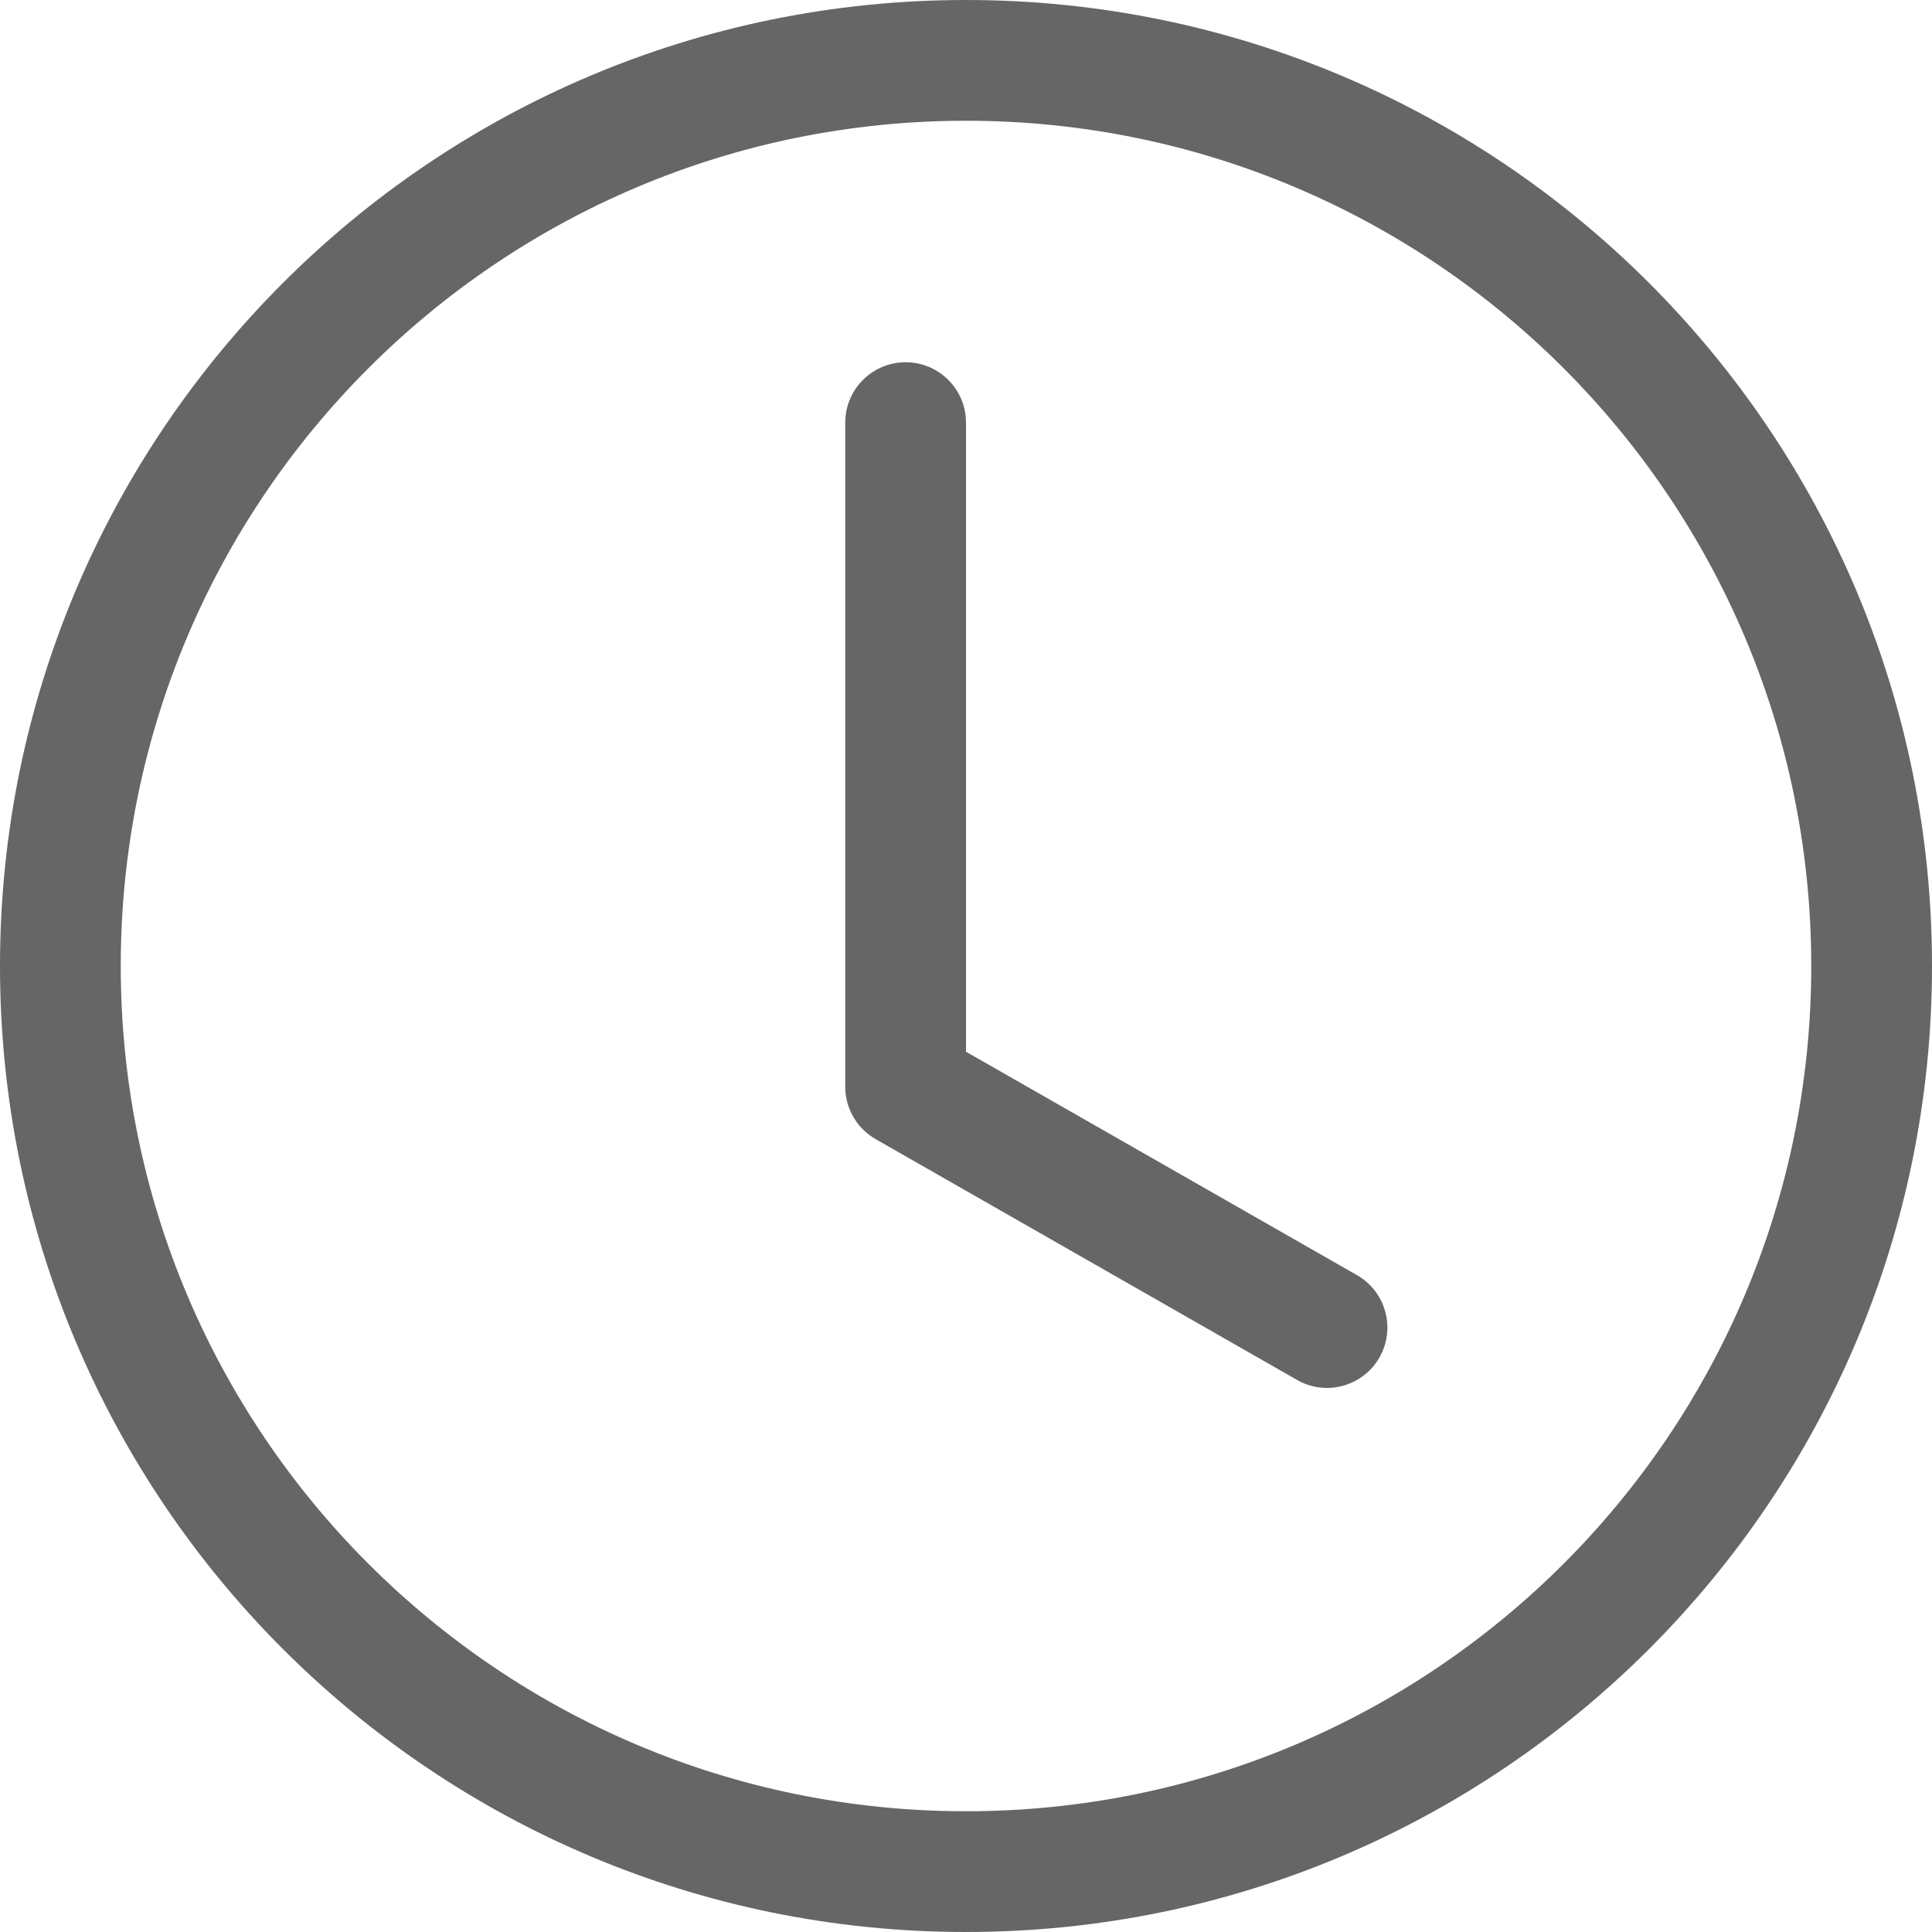
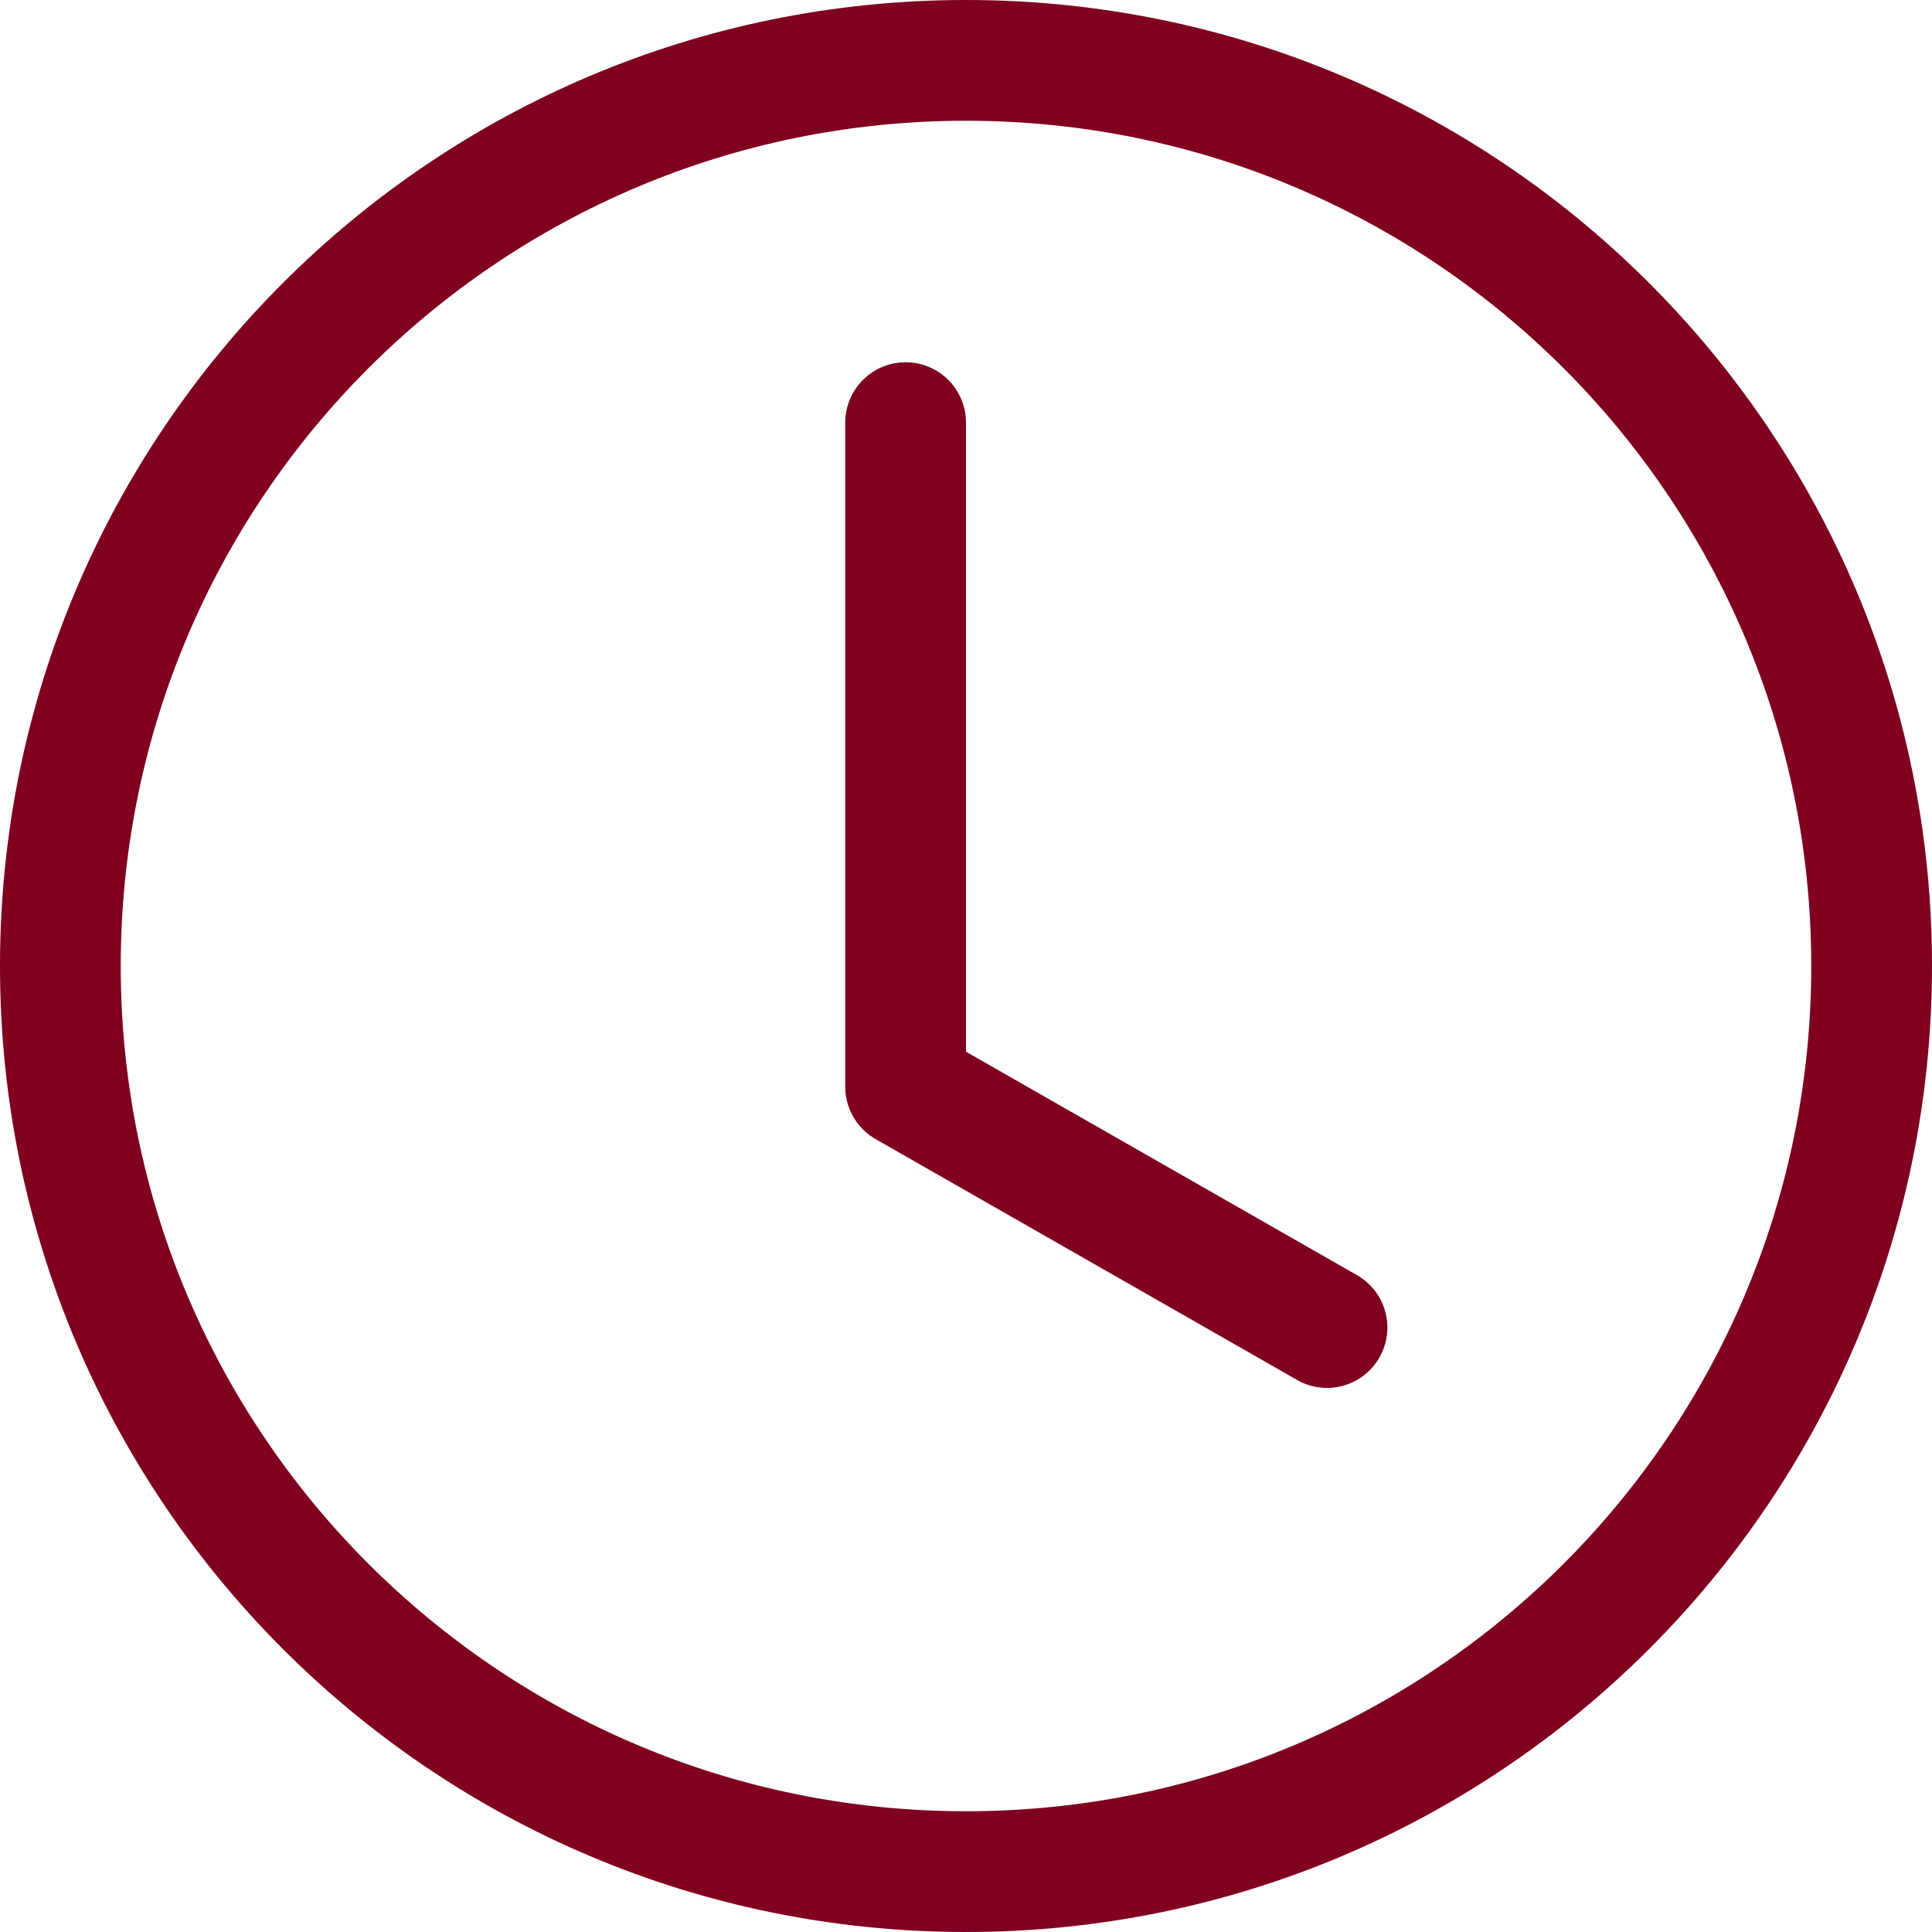
- <svg xmlns="http://www.w3.org/2000/svg" width="16" height="16" fill="#666" class="bi bi-clock" viewBox="0 0 16 16">
+ <svg xmlns="http://www.w3.org/2000/svg" width="16" height="16" fill="#800020" class="bi bi-clock" viewBox="0 0 16 16">
  <path d="M8 3.5a.5.5 0 0 0-1 0V9a.5.5 0 0 0 .252.434l3.5 2a.5.5 0 0 0 .496-.868L8 8.71z" />
  <path d="M8 16A8 8 0 1 0 8 0a8 8 0 0 0 0 16m7-8A7 7 0 1 1 1 8a7 7 0 0 1 14 0" />
</svg>
